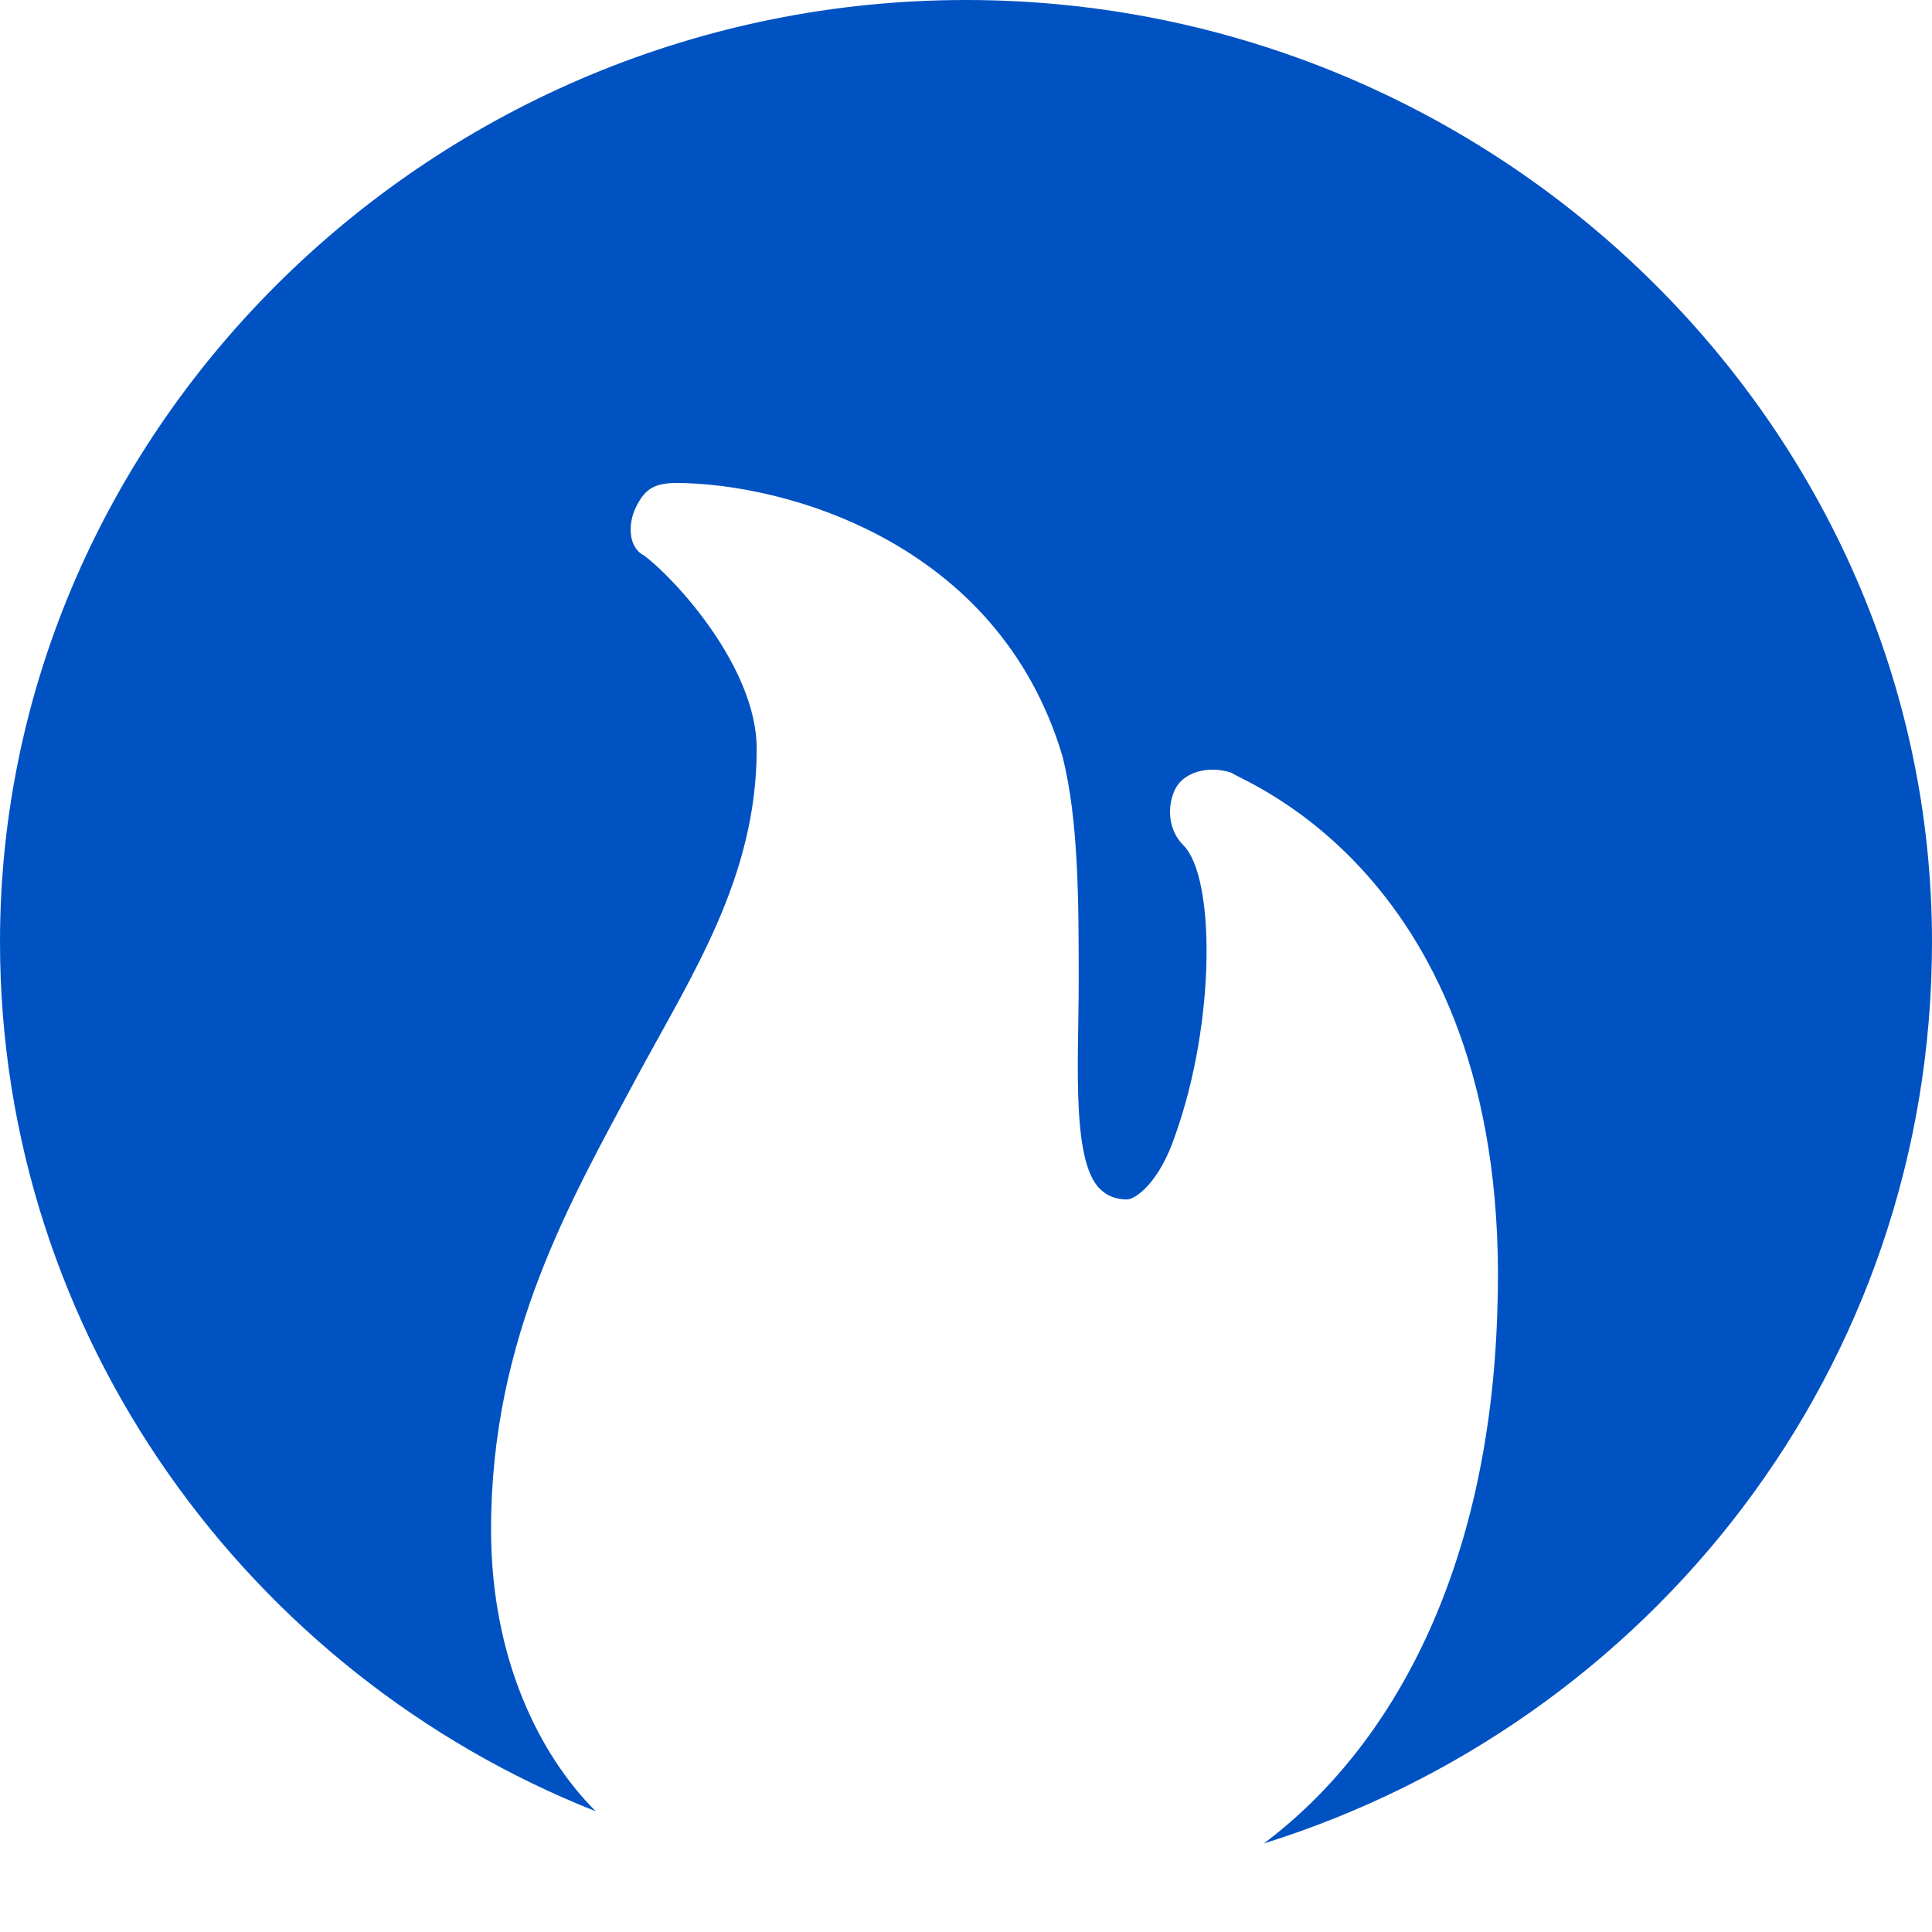
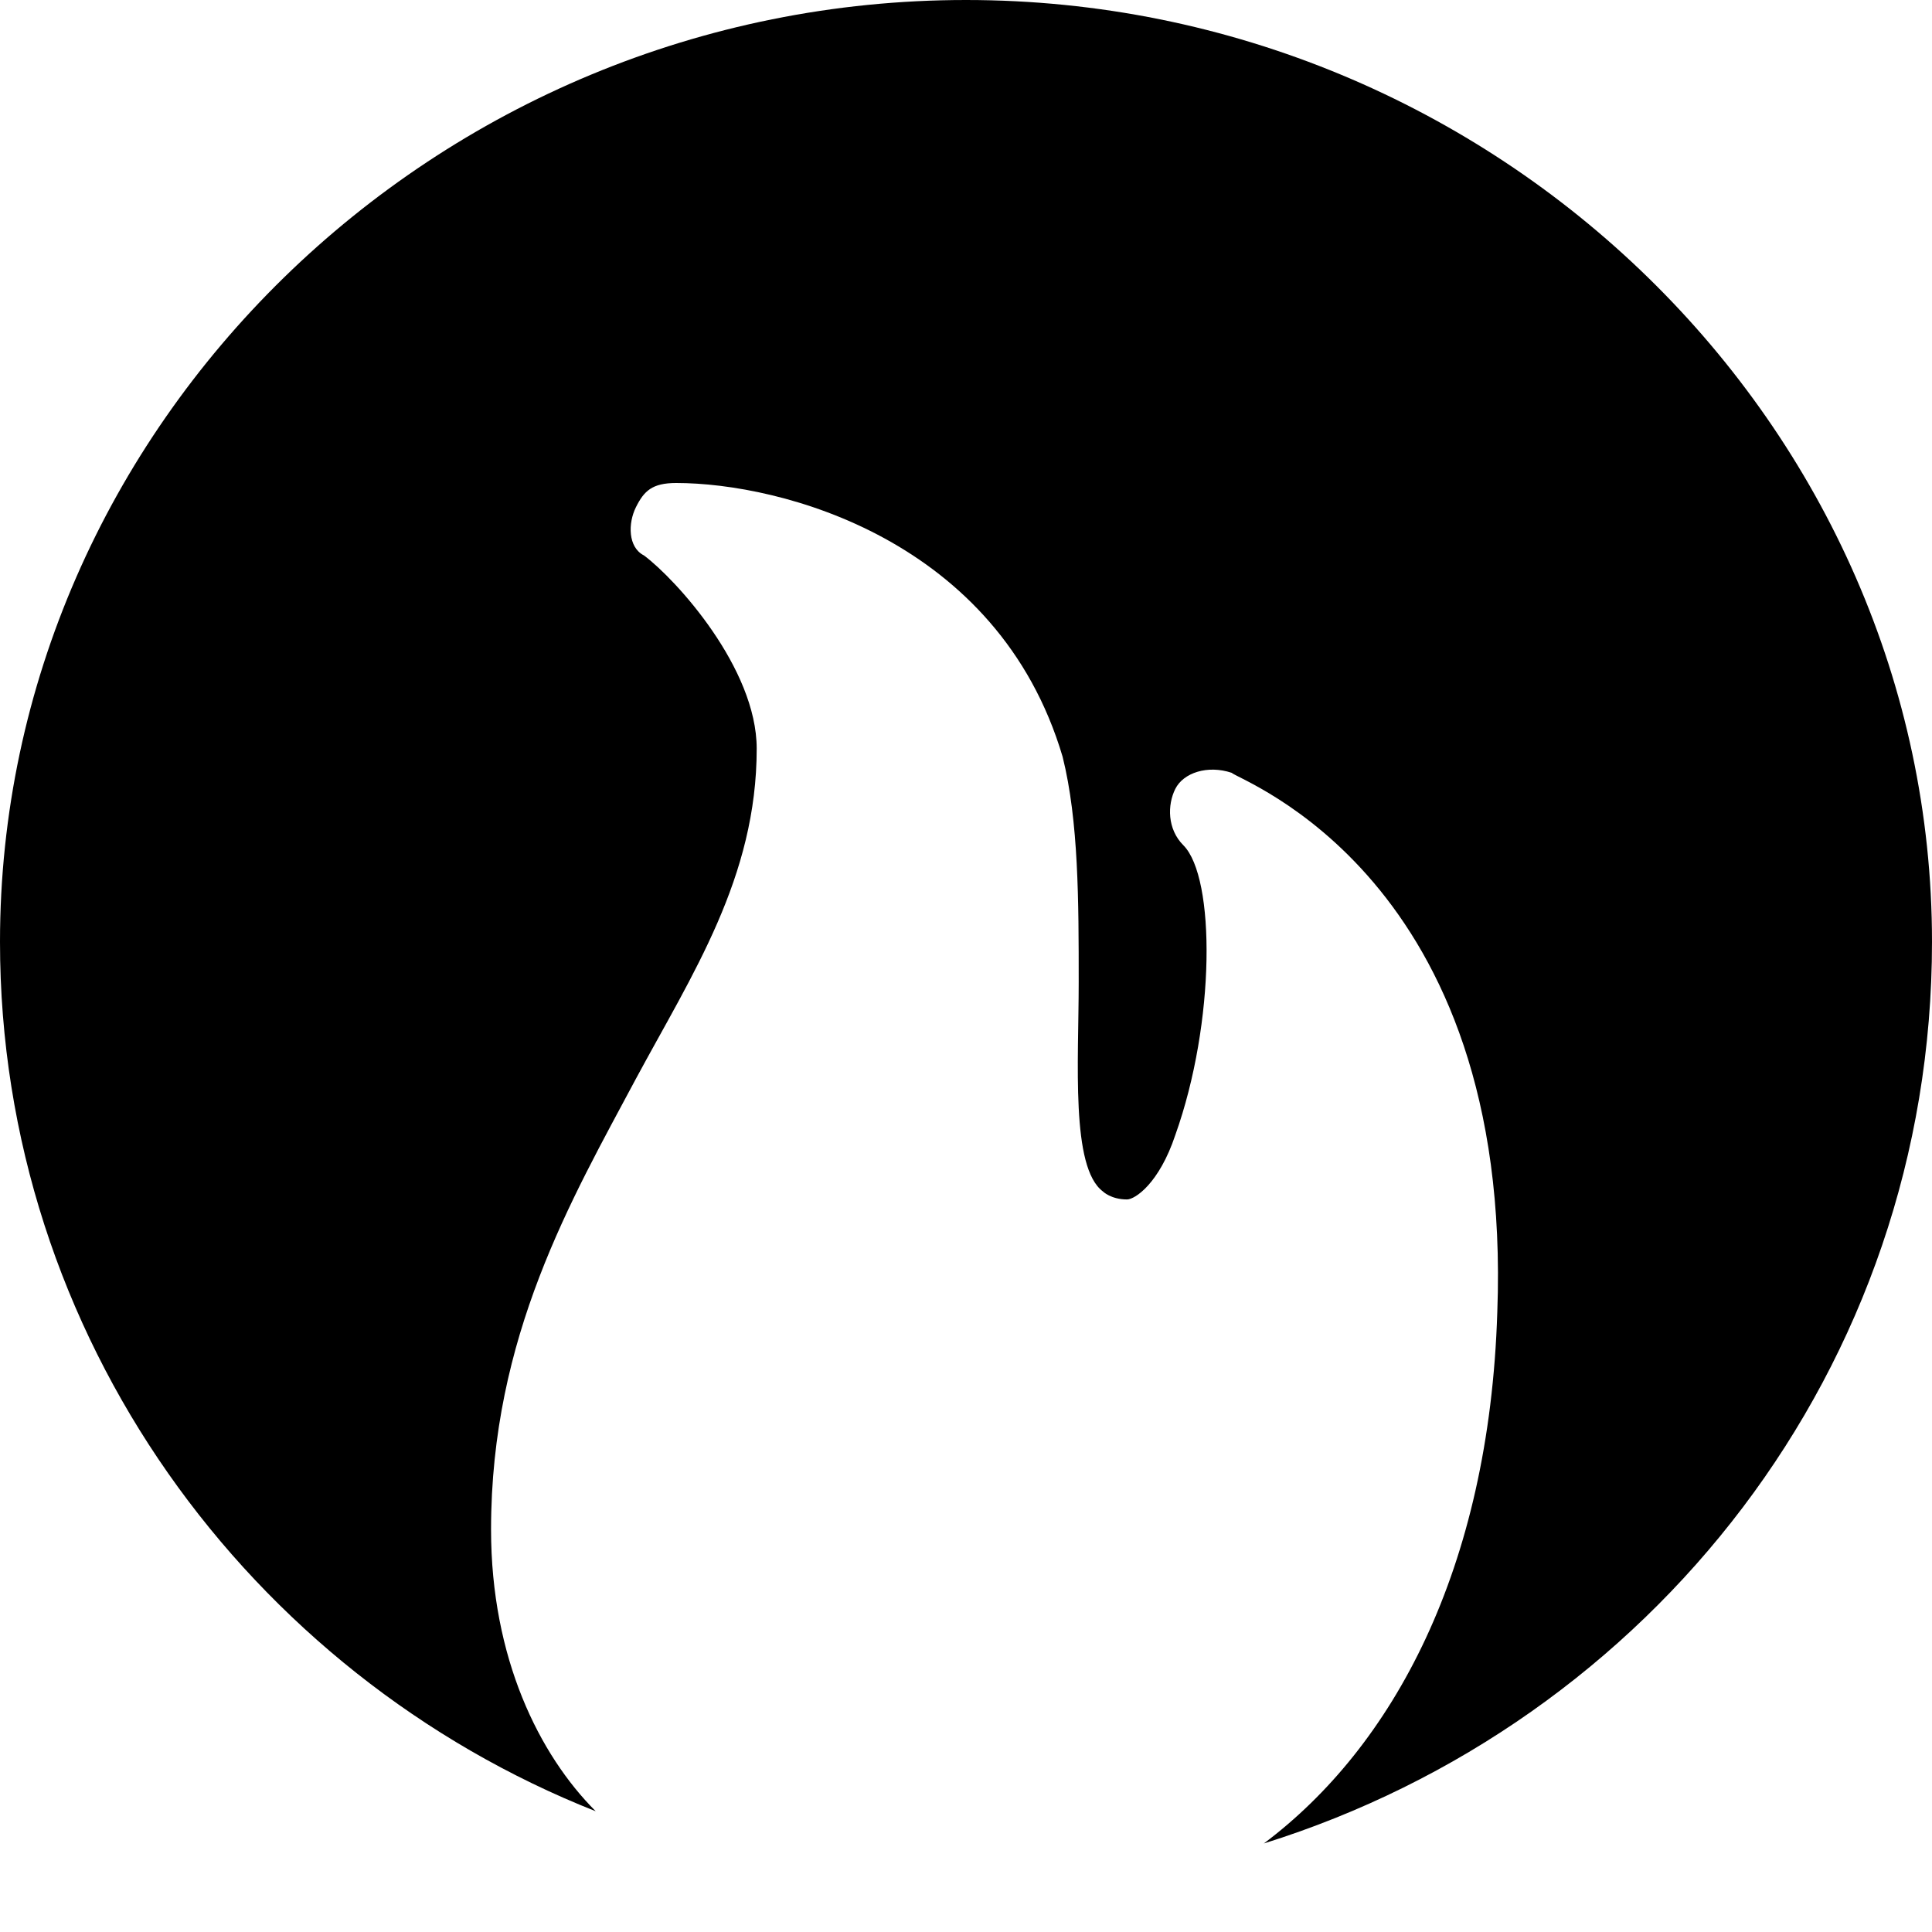
- <svg xmlns="http://www.w3.org/2000/svg" version="1.1" id="Layer_1" x="0px" y="0px" viewBox="0 0 24 24" style="enable-background:new 0 0 24 24;" xml:space="preserve">
-   <style type="text/css">
- 	.st0{fill-rule:evenodd;clip-rule:evenodd;fill:#0052C2;}
- 	.st1{fill:none;}
- </style>
-   <path class="st0" d="M12,0C5.4,0,0,5.3,0,11.7c0,4.9,3.1,9.1,7.4,10.8c-0.7-0.7-1.3-1.9-1.3-3.5c0-2.4,1-4.1,1.8-5.6  c0.7-1.3,1.5-2.5,1.5-4.1c0-1-1-2.1-1.4-2.4C7.8,6.8,7.8,6.5,7.9,6.3S8.1,6,8.4,6h0c1.3,0,4,0.7,4.8,3.4c0.2,0.8,0.2,1.8,0.2,2.8  c0,1-0.1,2.3,0.3,2.6c0,0,0.1,0.1,0.3,0.1c0.1,0,0.4-0.2,0.6-0.8c0.5-1.4,0.5-3.2,0.1-3.6c-0.2-0.2-0.2-0.5-0.1-0.7s0.4-0.3,0.7-0.2  c0.1,0.1,3.5,1.3,3.3,6.7c-0.1,3.2-1.3,5.4-2.9,6.6C20.5,21.4,24,17,24,11.7C24,5.3,18.6,0,12,0z" />
-   <rect class="st1" width="24" height="24" />
+ <svg xmlns="http://www.w3.org/2000/svg" viewBox="0 0 24 24">
+   <path d="M12,0C5.4,0,0,5.3,0,11.7c0,4.9,3.1,9.1,7.4,10.8c-0.7-0.7-1.3-1.9-1.3-3.5c0-2.4,1-4.1,1.8-5.6  c0.7-1.3,1.5-2.5,1.5-4.1c0-1-1-2.1-1.4-2.4C7.8,6.8,7.8,6.5,7.9,6.3S8.1,6,8.4,6h0c1.3,0,4,0.7,4.8,3.4c0.2,0.8,0.2,1.8,0.2,2.8  c0,1-0.1,2.3,0.3,2.6c0,0,0.1,0.1,0.3,0.1c0.1,0,0.4-0.2,0.6-0.8c0.5-1.4,0.5-3.2,0.1-3.6c-0.2-0.2-0.2-0.5-0.1-0.7s0.4-0.3,0.7-0.2  c0.1,0.1,3.5,1.3,3.3,6.7c-0.1,3.2-1.3,5.4-2.9,6.6C20.5,21.4,24,17,24,11.7C24,5.3,18.6,0,12,0z" />
</svg>
